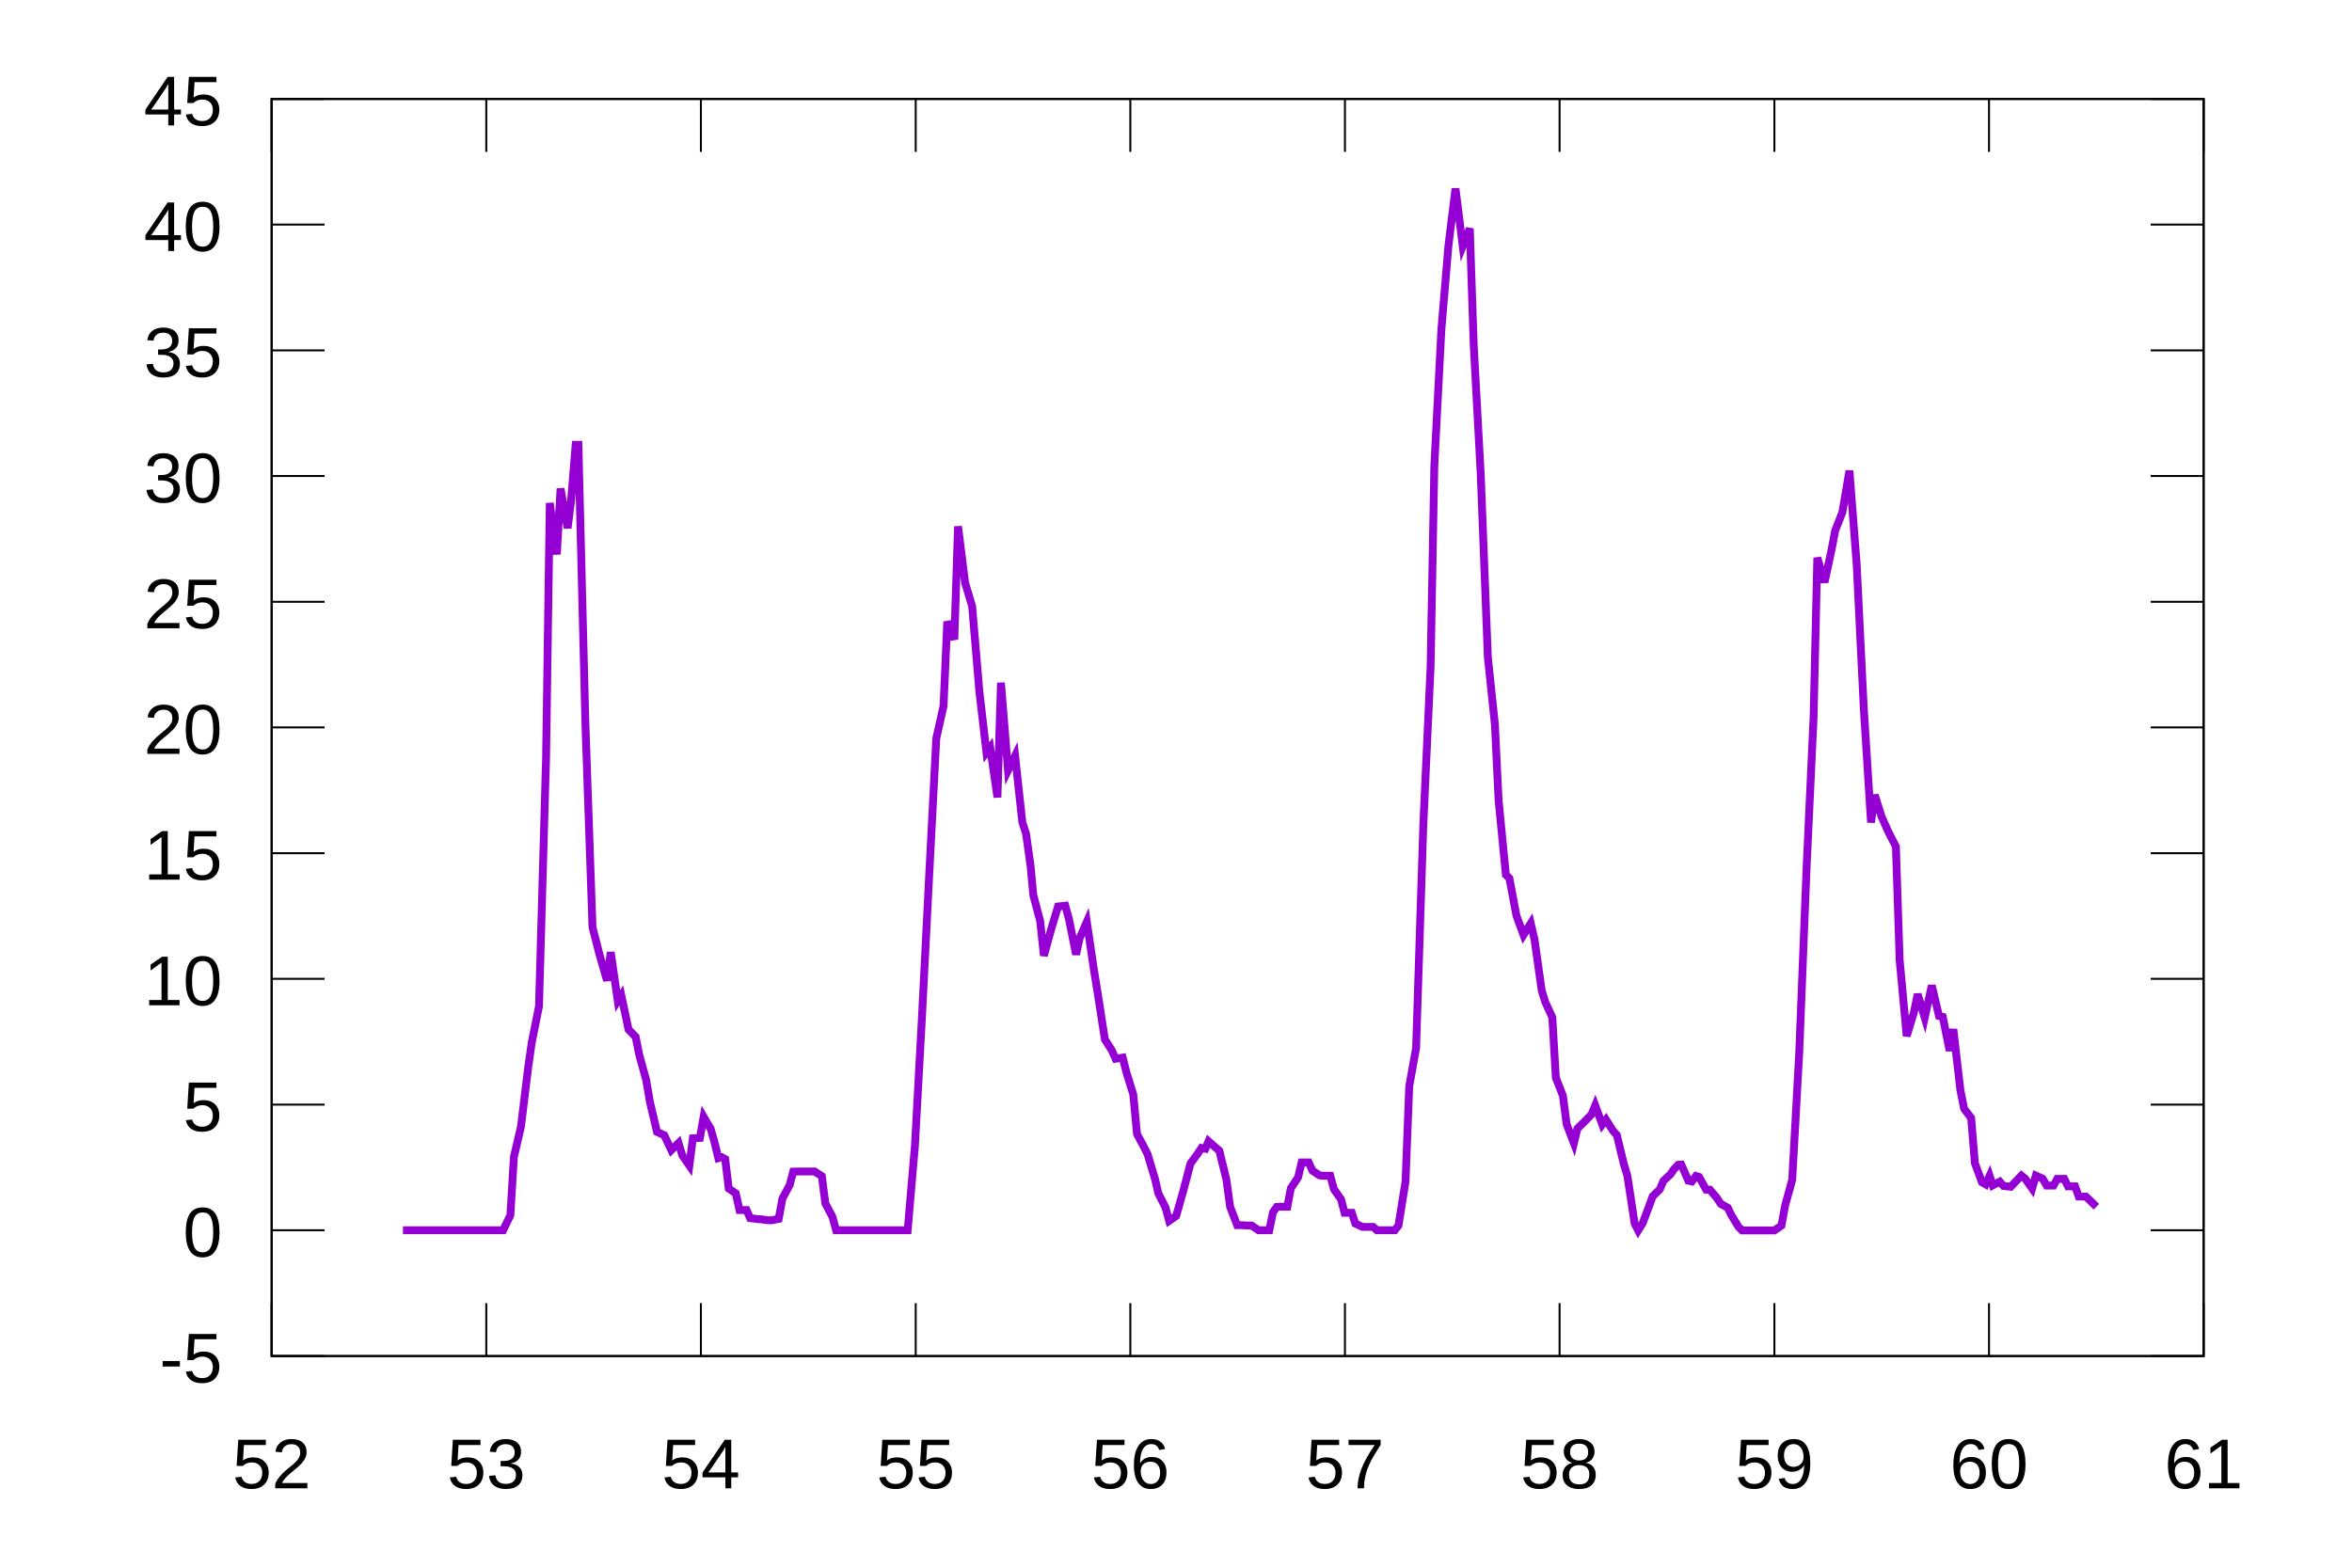
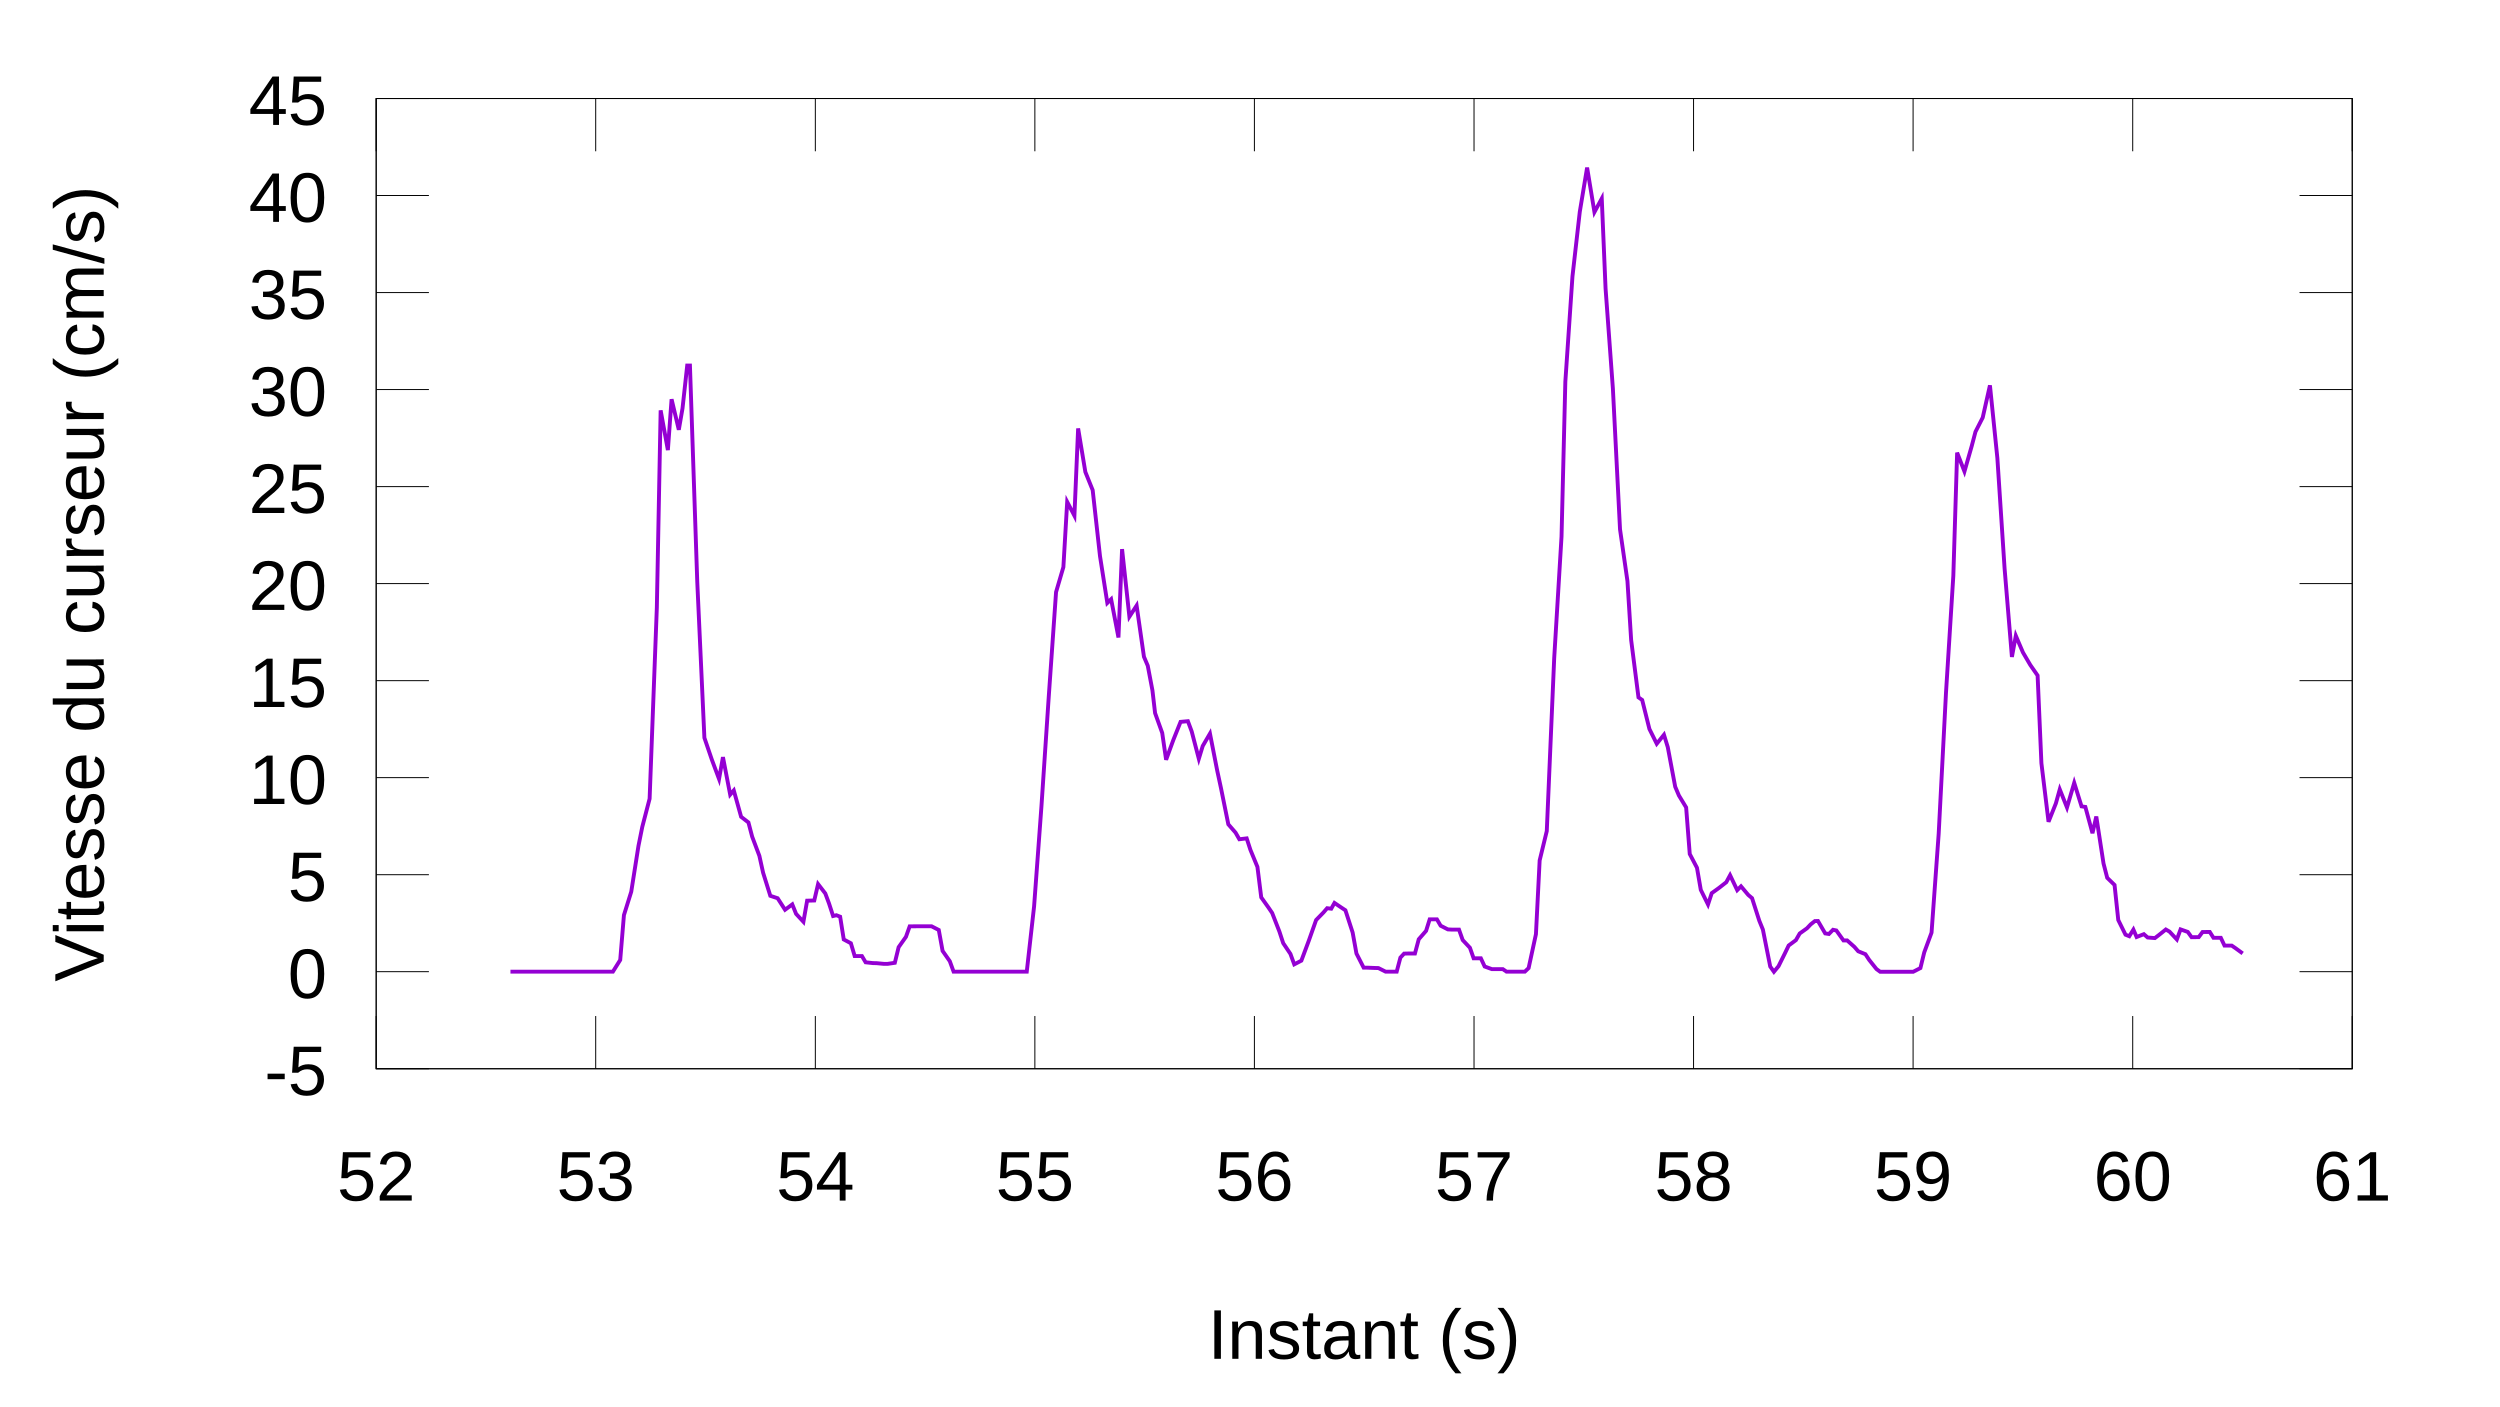
- <svg xmlns="http://www.w3.org/2000/svg" xmlns:xlink="http://www.w3.org/1999/xlink" width="1200" height="800" viewBox="0 0 1200 800">
+ <svg xmlns="http://www.w3.org/2000/svg" xmlns:xlink="http://www.w3.org/1999/xlink" width="2560" height="1440" viewBox="0 0 2560 1440">
  <g id="gnuplot_canvas">
-     <rect x="0" y="0" width="1200" height="800" fill="none" />
+     <rect x="0" y="0" width="2560" height="1440" fill="none" />
    <defs>
      <circle id="gpDot" r="0.5" stroke-width="0.5" />
-       <path id="gpPt0" stroke-width="0.074" stroke="currentColor" d="M-1,0 h2 M0,-1 v2" />
-       <path id="gpPt1" stroke-width="0.074" stroke="currentColor" d="M-1,-1 L1,1 M1,-1 L-1,1" />
-       <path id="gpPt2" stroke-width="0.074" stroke="currentColor" d="M-1,0 L1,0 M0,-1 L0,1 M-1,-1 L1,1 M-1,1 L1,-1" />
-       <rect id="gpPt3" stroke-width="0.074" stroke="currentColor" x="-1" y="-1" width="2" height="2" />
-       <rect id="gpPt4" stroke-width="0.074" stroke="currentColor" fill="currentColor" x="-1" y="-1" width="2" height="2" />
-       <circle id="gpPt5" stroke-width="0.074" stroke="currentColor" cx="0" cy="0" r="1" />
+       <path id="gpPt0" stroke-width="0.037" stroke="currentColor" d="M-1,0 h2 M0,-1 v2" />
+       <path id="gpPt1" stroke-width="0.037" stroke="currentColor" d="M-1,-1 L1,1 M1,-1 L-1,1" />
+       <path id="gpPt2" stroke-width="0.037" stroke="currentColor" d="M-1,0 L1,0 M0,-1 L0,1 M-1,-1 L1,1 M-1,1 L1,-1" />
+       <rect id="gpPt3" stroke-width="0.037" stroke="currentColor" x="-1" y="-1" width="2" height="2" />
+       <rect id="gpPt4" stroke-width="0.037" stroke="currentColor" fill="currentColor" x="-1" y="-1" width="2" height="2" />
+       <circle id="gpPt5" stroke-width="0.037" stroke="currentColor" cx="0" cy="0" r="1" />
      <use xlink:href="#gpPt5" id="gpPt6" fill="currentColor" stroke="none" />
-       <path id="gpPt7" stroke-width="0.074" stroke="currentColor" d="M0,-1.33 L-1.33,0.67 L1.33,0.67 z" />
+       <path id="gpPt7" stroke-width="0.037" stroke="currentColor" d="M0,-1.33 L-1.33,0.67 L1.33,0.67 z" />
      <use xlink:href="#gpPt7" id="gpPt8" fill="currentColor" stroke="none" />
      <use xlink:href="#gpPt7" id="gpPt9" stroke="currentColor" transform="rotate(180)" />
      <use xlink:href="#gpPt9" id="gpPt10" fill="currentColor" stroke="none" />
      <use xlink:href="#gpPt3" id="gpPt11" stroke="currentColor" transform="rotate(45)" />
      <use xlink:href="#gpPt11" id="gpPt12" fill="currentColor" stroke="none" />
-       <path id="gpPt13" stroke-width="0.074" stroke="currentColor" d="M0,1.330 L1.265,0.411 L0.782,-1.067 L-0.782,-1.076 L-1.265,0.411 z" />
+       <path id="gpPt13" stroke-width="0.037" stroke="currentColor" d="M0,1.330 L1.265,0.411 L0.782,-1.067 L-0.782,-1.076 L-1.265,0.411 z" />
      <use xlink:href="#gpPt13" id="gpPt14" fill="currentColor" stroke="none" />
      <filter id="textbox" filterUnits="objectBoundingBox" x="0" y="0" height="1" width="1">
        <feFlood flood-color="white" flood-opacity="1" result="bgnd" />
        <feComposite in="SourceGraphic" in2="bgnd" operator="atop" />
      </filter>
      <filter id="greybox" filterUnits="objectBoundingBox" x="0" y="0" height="1" width="1">
        <feFlood flood-color="lightgrey" flood-opacity="1" result="grey" />
        <feComposite in="SourceGraphic" in2="grey" operator="atop" />
      </filter>
    </defs>
    <g fill="none" color="white" stroke="currentColor" stroke-width="1.00" stroke-linecap="butt" stroke-linejoin="miter">
</g>
    <g fill="none" color="black" stroke="currentColor" stroke-width="1.00" stroke-linecap="butt" stroke-linejoin="miter">
-       <path stroke="black" d="M138.6,692.0 L165.6,692.0 M1124.3,692.0 L1097.3,692.0  " />
-       <g transform="translate(113.4,705.5)" stroke="none" fill="black" font-family="Arial" font-size="36.00" text-anchor="end">
+       <path stroke="black" d="M385.2,1094.4 L439.2,1094.4 M2408.7,1094.4 L2354.7,1094.4  " />
+       <g transform="translate(334.8,1121.4)" stroke="none" fill="black" font-family="Arial" font-size="72.00" text-anchor="end">
        <text>
          <tspan font-family="Arial">-5</tspan>
        </text>
      </g>
    </g>
    <g fill="none" color="black" stroke="currentColor" stroke-width="1.00" stroke-linecap="butt" stroke-linejoin="miter">
-       <path stroke="black" d="M138.6,627.8 L165.6,627.8 M1124.3,627.8 L1097.3,627.8  " />
-       <g transform="translate(113.4,641.3)" stroke="none" fill="black" font-family="Arial" font-size="36.00" text-anchor="end">
+       <path stroke="black" d="M385.2,995.0 L439.2,995.0 M2408.7,995.0 L2354.7,995.0  " />
+       <g transform="translate(334.8,1022.0)" stroke="none" fill="black" font-family="Arial" font-size="72.00" text-anchor="end">
        <text>
          <tspan font-family="Arial"> 0</tspan>
        </text>
      </g>
    </g>
    <g fill="none" color="black" stroke="currentColor" stroke-width="1.00" stroke-linecap="butt" stroke-linejoin="miter">
-       <path stroke="black" d="M138.6,563.7 L165.6,563.7 M1124.3,563.7 L1097.3,563.7  " />
-       <g transform="translate(113.4,577.2)" stroke="none" fill="black" font-family="Arial" font-size="36.00" text-anchor="end">
+       <path stroke="black" d="M385.2,895.7 L439.2,895.7 M2408.7,895.7 L2354.7,895.7  " />
+       <g transform="translate(334.8,922.7)" stroke="none" fill="black" font-family="Arial" font-size="72.00" text-anchor="end">
        <text>
          <tspan font-family="Arial"> 5</tspan>
        </text>
      </g>
    </g>
    <g fill="none" color="black" stroke="currentColor" stroke-width="1.00" stroke-linecap="butt" stroke-linejoin="miter">
-       <path stroke="black" d="M138.6,499.5 L165.6,499.5 M1124.3,499.5 L1097.3,499.5  " />
-       <g transform="translate(113.4,513.0)" stroke="none" fill="black" font-family="Arial" font-size="36.00" text-anchor="end">
+       <path stroke="black" d="M385.2,796.3 L439.2,796.3 M2408.7,796.3 L2354.7,796.3  " />
+       <g transform="translate(334.8,823.3)" stroke="none" fill="black" font-family="Arial" font-size="72.00" text-anchor="end">
        <text>
          <tspan font-family="Arial"> 10</tspan>
        </text>
      </g>
    </g>
    <g fill="none" color="black" stroke="currentColor" stroke-width="1.00" stroke-linecap="butt" stroke-linejoin="miter">
-       <path stroke="black" d="M138.6,435.4 L165.6,435.4 M1124.3,435.4 L1097.3,435.4  " />
-       <g transform="translate(113.4,448.9)" stroke="none" fill="black" font-family="Arial" font-size="36.00" text-anchor="end">
+       <path stroke="black" d="M385.2,697.0 L439.2,697.0 M2408.7,697.0 L2354.7,697.0  " />
+       <g transform="translate(334.8,724.0)" stroke="none" fill="black" font-family="Arial" font-size="72.00" text-anchor="end">
        <text>
          <tspan font-family="Arial"> 15</tspan>
        </text>
      </g>
    </g>
    <g fill="none" color="black" stroke="currentColor" stroke-width="1.00" stroke-linecap="butt" stroke-linejoin="miter">
-       <path stroke="black" d="M138.6,371.2 L165.6,371.2 M1124.3,371.2 L1097.3,371.2  " />
-       <g transform="translate(113.4,384.7)" stroke="none" fill="black" font-family="Arial" font-size="36.00" text-anchor="end">
+       <path stroke="black" d="M385.2,597.6 L439.2,597.6 M2408.7,597.6 L2354.7,597.6  " />
+       <g transform="translate(334.8,624.6)" stroke="none" fill="black" font-family="Arial" font-size="72.00" text-anchor="end">
        <text>
          <tspan font-family="Arial"> 20</tspan>
        </text>
      </g>
    </g>
    <g fill="none" color="black" stroke="currentColor" stroke-width="1.00" stroke-linecap="butt" stroke-linejoin="miter">
-       <path stroke="black" d="M138.6,307.1 L165.6,307.1 M1124.3,307.1 L1097.3,307.1  " />
-       <g transform="translate(113.4,320.6)" stroke="none" fill="black" font-family="Arial" font-size="36.00" text-anchor="end">
+       <path stroke="black" d="M385.2,498.3 L439.2,498.3 M2408.7,498.3 L2354.7,498.3  " />
+       <g transform="translate(334.8,525.3)" stroke="none" fill="black" font-family="Arial" font-size="72.00" text-anchor="end">
        <text>
          <tspan font-family="Arial"> 25</tspan>
        </text>
      </g>
    </g>
    <g fill="none" color="black" stroke="currentColor" stroke-width="1.00" stroke-linecap="butt" stroke-linejoin="miter">
-       <path stroke="black" d="M138.6,242.9 L165.6,242.9 M1124.3,242.9 L1097.3,242.9  " />
-       <g transform="translate(113.4,256.4)" stroke="none" fill="black" font-family="Arial" font-size="36.00" text-anchor="end">
+       <path stroke="black" d="M385.2,398.9 L439.2,398.9 M2408.7,398.9 L2354.7,398.9  " />
+       <g transform="translate(334.8,425.9)" stroke="none" fill="black" font-family="Arial" font-size="72.00" text-anchor="end">
        <text>
          <tspan font-family="Arial"> 30</tspan>
        </text>
      </g>
    </g>
    <g fill="none" color="black" stroke="currentColor" stroke-width="1.00" stroke-linecap="butt" stroke-linejoin="miter">
-       <path stroke="black" d="M138.6,178.8 L165.6,178.8 M1124.3,178.8 L1097.3,178.8  " />
-       <g transform="translate(113.4,192.3)" stroke="none" fill="black" font-family="Arial" font-size="36.00" text-anchor="end">
+       <path stroke="black" d="M385.2,299.6 L439.2,299.6 M2408.7,299.6 L2354.7,299.6  " />
+       <g transform="translate(334.8,326.6)" stroke="none" fill="black" font-family="Arial" font-size="72.00" text-anchor="end">
        <text>
          <tspan font-family="Arial"> 35</tspan>
        </text>
      </g>
    </g>
    <g fill="none" color="black" stroke="currentColor" stroke-width="1.00" stroke-linecap="butt" stroke-linejoin="miter">
-       <path stroke="black" d="M138.6,114.6 L165.6,114.6 M1124.3,114.6 L1097.3,114.6  " />
-       <g transform="translate(113.4,128.1)" stroke="none" fill="black" font-family="Arial" font-size="36.00" text-anchor="end">
+       <path stroke="black" d="M385.2,200.2 L439.2,200.2 M2408.7,200.2 L2354.7,200.2  " />
+       <g transform="translate(334.8,227.2)" stroke="none" fill="black" font-family="Arial" font-size="72.00" text-anchor="end">
        <text>
          <tspan font-family="Arial"> 40</tspan>
        </text>
      </g>
    </g>
    <g fill="none" color="black" stroke="currentColor" stroke-width="1.00" stroke-linecap="butt" stroke-linejoin="miter">
-       <path stroke="black" d="M138.6,50.5 L165.6,50.5 M1124.3,50.5 L1097.3,50.5  " />
-       <g transform="translate(113.4,64.0)" stroke="none" fill="black" font-family="Arial" font-size="36.00" text-anchor="end">
+       <path stroke="black" d="M385.2,100.9 L439.2,100.9 M2408.7,100.9 L2354.7,100.9  " />
+       <g transform="translate(334.8,127.9)" stroke="none" fill="black" font-family="Arial" font-size="72.00" text-anchor="end">
        <text>
          <tspan font-family="Arial"> 45</tspan>
        </text>
      </g>
    </g>
    <g fill="none" color="black" stroke="currentColor" stroke-width="1.00" stroke-linecap="butt" stroke-linejoin="miter">
-       <path stroke="black" d="M138.6,692.0 L138.6,665.0 M138.6,50.5 L138.6,77.5  " />
-       <g transform="translate(138.6,759.5)" stroke="none" fill="black" font-family="Arial" font-size="36.00" text-anchor="middle">
+       <path stroke="black" d="M385.2,1094.4 L385.2,1040.4 M385.2,100.9 L385.2,154.9  " />
+       <g transform="translate(385.2,1229.4)" stroke="none" fill="black" font-family="Arial" font-size="72.00" text-anchor="middle">
        <text>
          <tspan font-family="Arial"> 52</tspan>
        </text>
      </g>
    </g>
    <g fill="none" color="black" stroke="currentColor" stroke-width="1.00" stroke-linecap="butt" stroke-linejoin="miter">
-       <path stroke="black" d="M248.1,692.0 L248.1,665.0 M248.1,50.5 L248.1,77.5  " />
-       <g transform="translate(248.1,759.5)" stroke="none" fill="black" font-family="Arial" font-size="36.00" text-anchor="middle">
+       <path stroke="black" d="M610.0,1094.4 L610.0,1040.4 M610.0,100.9 L610.0,154.9  " />
+       <g transform="translate(610.0,1229.4)" stroke="none" fill="black" font-family="Arial" font-size="72.00" text-anchor="middle">
        <text>
          <tspan font-family="Arial"> 53</tspan>
        </text>
      </g>
    </g>
    <g fill="none" color="black" stroke="currentColor" stroke-width="1.00" stroke-linecap="butt" stroke-linejoin="miter">
-       <path stroke="black" d="M357.6,692.0 L357.6,665.0 M357.6,50.5 L357.6,77.5  " />
-       <g transform="translate(357.6,759.5)" stroke="none" fill="black" font-family="Arial" font-size="36.00" text-anchor="middle">
+       <path stroke="black" d="M834.9,1094.4 L834.9,1040.4 M834.9,100.9 L834.9,154.9  " />
+       <g transform="translate(834.9,1229.4)" stroke="none" fill="black" font-family="Arial" font-size="72.00" text-anchor="middle">
        <text>
          <tspan font-family="Arial"> 54</tspan>
        </text>
      </g>
    </g>
    <g fill="none" color="black" stroke="currentColor" stroke-width="1.00" stroke-linecap="butt" stroke-linejoin="miter">
-       <path stroke="black" d="M467.2,692.0 L467.2,665.0 M467.2,50.5 L467.2,77.5  " />
-       <g transform="translate(467.2,759.5)" stroke="none" fill="black" font-family="Arial" font-size="36.00" text-anchor="middle">
+       <path stroke="black" d="M1059.7,1094.4 L1059.7,1040.4 M1059.7,100.9 L1059.7,154.9  " />
+       <g transform="translate(1059.7,1229.4)" stroke="none" fill="black" font-family="Arial" font-size="72.00" text-anchor="middle">
        <text>
          <tspan font-family="Arial"> 55</tspan>
        </text>
      </g>
    </g>
    <g fill="none" color="black" stroke="currentColor" stroke-width="1.00" stroke-linecap="butt" stroke-linejoin="miter">
-       <path stroke="black" d="M576.7,692.0 L576.7,665.0 M576.7,50.5 L576.7,77.5  " />
-       <g transform="translate(576.7,759.5)" stroke="none" fill="black" font-family="Arial" font-size="36.00" text-anchor="middle">
+       <path stroke="black" d="M1284.5,1094.4 L1284.5,1040.4 M1284.5,100.9 L1284.5,154.9  " />
+       <g transform="translate(1284.5,1229.4)" stroke="none" fill="black" font-family="Arial" font-size="72.00" text-anchor="middle">
        <text>
          <tspan font-family="Arial"> 56</tspan>
        </text>
      </g>
    </g>
    <g fill="none" color="black" stroke="currentColor" stroke-width="1.00" stroke-linecap="butt" stroke-linejoin="miter">
-       <path stroke="black" d="M686.2,692.0 L686.2,665.0 M686.2,50.5 L686.2,77.5  " />
-       <g transform="translate(686.2,759.5)" stroke="none" fill="black" font-family="Arial" font-size="36.00" text-anchor="middle">
+       <path stroke="black" d="M1509.4,1094.4 L1509.4,1040.4 M1509.4,100.9 L1509.4,154.9  " />
+       <g transform="translate(1509.4,1229.4)" stroke="none" fill="black" font-family="Arial" font-size="72.00" text-anchor="middle">
        <text>
          <tspan font-family="Arial"> 57</tspan>
        </text>
      </g>
    </g>
    <g fill="none" color="black" stroke="currentColor" stroke-width="1.00" stroke-linecap="butt" stroke-linejoin="miter">
-       <path stroke="black" d="M795.7,692.0 L795.7,665.0 M795.7,50.5 L795.7,77.5  " />
-       <g transform="translate(795.7,759.5)" stroke="none" fill="black" font-family="Arial" font-size="36.00" text-anchor="middle">
+       <path stroke="black" d="M1734.2,1094.4 L1734.2,1040.4 M1734.2,100.9 L1734.2,154.9  " />
+       <g transform="translate(1734.2,1229.4)" stroke="none" fill="black" font-family="Arial" font-size="72.00" text-anchor="middle">
        <text>
          <tspan font-family="Arial"> 58</tspan>
        </text>
      </g>
    </g>
    <g fill="none" color="black" stroke="currentColor" stroke-width="1.00" stroke-linecap="butt" stroke-linejoin="miter">
-       <path stroke="black" d="M905.3,692.0 L905.3,665.0 M905.3,50.5 L905.3,77.5  " />
-       <g transform="translate(905.3,759.5)" stroke="none" fill="black" font-family="Arial" font-size="36.00" text-anchor="middle">
+       <path stroke="black" d="M1959.0,1094.4 L1959.0,1040.4 M1959.0,100.9 L1959.0,154.9  " />
+       <g transform="translate(1959.0,1229.4)" stroke="none" fill="black" font-family="Arial" font-size="72.00" text-anchor="middle">
        <text>
          <tspan font-family="Arial"> 59</tspan>
        </text>
      </g>
    </g>
    <g fill="none" color="black" stroke="currentColor" stroke-width="1.00" stroke-linecap="butt" stroke-linejoin="miter">
-       <path stroke="black" d="M1014.8,692.0 L1014.8,665.0 M1014.8,50.5 L1014.8,77.5  " />
-       <g transform="translate(1014.8,759.5)" stroke="none" fill="black" font-family="Arial" font-size="36.00" text-anchor="middle">
+       <path stroke="black" d="M2183.9,1094.4 L2183.9,1040.4 M2183.9,100.9 L2183.9,154.9  " />
+       <g transform="translate(2183.9,1229.4)" stroke="none" fill="black" font-family="Arial" font-size="72.00" text-anchor="middle">
        <text>
          <tspan font-family="Arial"> 60</tspan>
        </text>
      </g>
    </g>
    <g fill="none" color="black" stroke="currentColor" stroke-width="1.00" stroke-linecap="butt" stroke-linejoin="miter">
-       <path stroke="black" d="M1124.3,692.0 L1124.3,665.0 M1124.3,50.5 L1124.3,77.5  " />
-       <g transform="translate(1124.3,759.5)" stroke="none" fill="black" font-family="Arial" font-size="36.00" text-anchor="middle">
+       <path stroke="black" d="M2408.7,1094.4 L2408.7,1040.4 M2408.7,100.9 L2408.7,154.9  " />
+       <g transform="translate(2408.7,1229.4)" stroke="none" fill="black" font-family="Arial" font-size="72.00" text-anchor="middle">
        <text>
          <tspan font-family="Arial"> 61</tspan>
        </text>
      </g>
    </g>
    <g fill="none" color="black" stroke="currentColor" stroke-width="1.00" stroke-linecap="butt" stroke-linejoin="miter">
</g>
    <g fill="none" color="black" stroke="currentColor" stroke-width="1.00" stroke-linecap="butt" stroke-linejoin="miter">
-       <path stroke="black" d="M138.6,50.5 L138.6,692.0 L1124.3,692.0 L1124.3,50.5 L138.6,50.5 Z  " />
+       <path stroke="black" d="M385.2,100.9 L385.2,1094.4 L2408.7,1094.4 L2408.7,100.9 L385.2,100.9 Z  " />
+     </g>
+     <g fill="none" color="black" stroke="currentColor" stroke-width="1.00" stroke-linecap="butt" stroke-linejoin="miter">
+       <g transform="translate(106.2,597.7) rotate(270)" stroke="none" fill="black" font-family="Arial" font-size="72.00" text-anchor="middle">
+         <text>
+           <tspan font-family="Arial">Vitesse du curseur (cm/s)</tspan>
+         </text>
+       </g>
+     </g>
+     <g fill="none" color="black" stroke="currentColor" stroke-width="1.00" stroke-linecap="butt" stroke-linejoin="miter">
+       <g transform="translate(1396.9,1391.4)" stroke="none" fill="black" font-family="Arial" font-size="72.00" text-anchor="middle">
+         <text>
+           <tspan font-family="Arial">Instant (s)</tspan>
+         </text>
+       </g>
    </g>
    <g fill="none" color="black" stroke="currentColor" stroke-width="1.00" stroke-linecap="butt" stroke-linejoin="miter">
</g>
    <g id="gnuplot_plot_1">
-       <g fill="none" color="white" stroke="black" stroke-width="4.00" stroke-linecap="butt" stroke-linejoin="miter">
+       <g fill="none" color="white" stroke="currentColor" stroke-width="4.00" stroke-linecap="butt" stroke-linejoin="miter">
</g>
      <g fill="none" color="black" stroke="currentColor" stroke-width="4.00" stroke-linecap="butt" stroke-linejoin="miter">
-         <path stroke="rgb(148,   0, 211)" d="M205.6,627.8 L207.4,627.8 L211.0,627.8 L212.9,627.8 L216.5,627.8 L218.3,627.8 L222.0,627.8 L223.8,627.8   L227.4,627.8 L229.3,627.8 L232.9,627.8 L234.8,627.8 L238.4,627.8 L240.3,627.8 L243.9,627.8 L245.7,627.8   L249.3,627.8 L251.2,627.8 L254.8,627.8 L256.7,627.8 L260.4,620.1 L262.2,590.4 L265.8,574.9 L269.5,544.6   L271.3,532.0 L275.0,513.5 L278.6,387.1 L280.5,256.7 L284.1,282.9 L286.0,249.3 L289.6,269.5 L291.4,255.3   L293.7,227.0 L295.1,227.0 L298.7,370.2 L302.3,473.2 L306.0,487.6 L309.7,500.4 L311.6,485.9 L315.2,510.8   L317.0,508.0 L320.7,525.4 L324.3,529.1 L326.2,538.5 L329.7,551.2 L331.6,562.4 L335.2,577.6 L338.9,579.3   L342.5,586.9 L346.2,583.3 L348.1,589.6 L351.7,594.8 L353.5,580.9 L357.1,580.7 L359.0,569.9 L362.6,576.1   L364.5,582.7 L366.5,591.0 L368.2,590.5 L370.0,591.5 L371.8,606.5 L375.4,609.0 L377.3,617.5 L380.9,617.5   L382.7,621.6 L386.4,622.1 L388.2,622.2 L391.8,622.7 L393.7,622.7 L397.3,622.0 L399.2,611.6 L402.9,604.7   L404.7,597.9 L408.3,597.8 L410.2,597.8 L413.8,597.8 L415.6,597.8 L419.3,600.2 L421.1,614.1 L424.7,620.9   L426.6,627.8 L430.2,627.8 L432.1,627.8 L435.7,627.8 L437.6,627.8 L441.2,627.8 L443.1,627.8 L446.7,627.8   L448.5,627.8 L452.2,627.8 L454.0,627.8 L457.6,627.8 L459.5,627.8 L463.1,627.8 L466.8,584.7 L470.4,518.8   L474.1,446.2 L477.7,376.8 L481.4,360.3 L483.3,317.2 L486.9,326.3 L488.8,268.6 L492.4,297.4 L496.0,309.4   L499.7,353.1 L503.3,384.0 L505.2,381.5 L508.9,406.9 L510.7,348.4 L514.3,393.1 L517.9,385.7 L521.6,419.6   L523.5,425.5 L525.8,441.9 L527.2,456.8 L530.7,470.0 L532.6,487.7 L536.2,474.6 L539.8,462.6 L543.5,462.2   L545.4,469.0 L549.0,487.1 L550.9,478.6 L554.5,470.4 L558.1,494.8 L560.0,506.5 L563.7,530.4 L567.2,535.9   L569.2,540.3 L572.8,539.7 L574.7,547.2 L578.2,558.5 L580.1,578.7 L583.7,585.4 L585.5,589.0 L589.2,601.3   L591.0,609.0 L594.6,616.1 L596.5,623.0 L600.1,620.5 L603.8,607.4 L607.4,593.7 L611.1,588.7 L613.0,585.8   L615.0,586.2 L616.6,582.4 L620.2,585.6 L622.1,587.2 L625.7,601.9 L627.6,615.8 L631.2,625.2 L633.0,625.2   L636.7,625.4 L638.6,625.4 L642.1,627.8 L644.0,627.8 L647.6,627.8 L649.5,618.6 L651.4,615.9 L653.1,615.8   L656.8,615.8 L658.6,606.4 L662.3,600.8 L664.1,593.2 L667.7,593.2 L669.6,597.4 L673.2,599.8 L675.1,600.0   L678.7,600.0 L680.6,606.9 L684.2,612.0 L686.0,618.9 L689.7,618.9 L691.5,624.4 L695.1,626.1 L697.0,626.1   L700.6,626.1 L702.5,627.8 L706.1,627.8 L708.0,627.8 L711.6,627.8 L713.5,625.4 L717.1,603.0 L719.0,554.3   L722.5,534.8 L726.2,420.5 L729.9,340.2 L731.8,237.8 L735.4,168.1 L739.0,125.4 L742.6,96.2 L746.3,125.6   L749.9,116.6 L751.9,176.2 L755.5,242.4 L759.1,335.3 L762.7,369.6 L764.6,408.5 L768.3,446.4 L770.1,448.2   L773.7,467.3 L777.3,477.1 L781.0,471.2 L782.9,479.4 L786.6,505.5 L788.4,511.3 L792.0,519.2 L793.8,550.0   L797.4,559.1 L799.3,573.7 L803.0,583.4 L804.8,575.9 L808.4,572.4 L812.0,568.7 L813.9,564.1 L817.5,573.9   L819.4,571.4 L823.0,577.1 L824.9,579.2 L828.5,594.1 L830.3,600.0 L834.0,624.4 L835.8,627.9 L838.1,624.2   L841.3,615.7 L843.2,610.5 L846.8,607.0 L848.7,602.6 L852.3,599.2 L854.1,596.6 L856.2,594.4 L857.8,594.3   L861.4,602.5 L863.2,602.9 L865.3,600.1 L866.9,600.6 L870.5,607.1 L872.4,607.1 L876.0,611.4 L877.9,614.3   L881.5,616.3 L883.3,620.0 L887.0,626.1 L888.8,627.9 L892.4,627.9 L894.3,627.9 L897.9,627.9 L899.8,627.9   L903.4,627.9 L905.3,627.9 L908.9,625.4 L910.8,615.1 L914.4,602.0 L918.0,536.7 L921.7,443.4 L925.3,366.1   L927.2,284.6 L930.9,297.1 L934.5,280.4 L936.3,270.8 L940.0,261.4 L943.6,240.2 L947.3,288.2 L950.9,361.3   L954.6,419.7 L956.5,405.7 L960.0,416.8 L963.7,425.0 L967.3,432.0 L969.2,489.9 L972.8,528.7 L976.5,516.6   L978.4,507.3 L982.0,519.3 L985.6,502.9 L989.3,518.5 L991.2,518.9 L994.7,536.2 L996.6,525.2 L1000.2,556.3   L1002.1,565.8 L1005.7,570.5 L1007.6,593.6 L1011.2,603.3 L1013.1,604.4 L1015.1,600.0 L1016.7,604.9 L1020.3,603.0   L1022.2,605.2 L1025.9,605.6 L1027.7,603.7 L1031.3,599.9 L1033.2,601.4 L1036.8,606.5 L1038.7,599.9 L1042.2,601.5   L1044.2,605.0 L1047.7,605.0 L1049.6,601.6 L1053.2,601.6 L1055.1,605.4 L1058.7,605.4 L1060.6,610.6 L1064.2,610.6   L1066.0,612.3 L1069.6,615.8  " />
+         <path stroke="rgb(148,   0, 211)" d="M522.7,995.0 L526.4,995.0 L533.8,995.0 L537.7,995.0 L545.1,995.0 L548.9,995.0 L556.3,995.0 L560.2,995.0   L567.6,995.0 L571.4,995.0 L578.8,995.0 L582.6,995.0 L590.1,995.0 L593.9,995.0 L601.3,995.0 L605.1,995.0   L612.6,995.0 L616.4,995.0 L623.8,995.0 L627.6,995.0 L635.1,983.0 L638.9,937.1 L646.4,913.1 L653.8,866.1   L657.7,846.7 L665.2,817.9 L672.6,622.2 L676.5,420.2 L683.9,460.9 L687.7,408.8 L695.1,440.1 L698.9,418.1   L703.7,374.3 L706.5,374.3 L714.0,596.0 L721.3,755.5 L728.9,777.8 L736.3,797.7 L740.3,775.3 L747.7,813.7   L751.4,809.4 L758.9,836.4 L766.4,842.2 L770.2,856.7 L777.6,876.4 L781.4,893.6 L788.8,917.3 L796.3,919.8   L803.9,931.6 L811.3,926.1 L815.2,935.8 L822.7,943.9 L826.5,922.3 L833.8,922.1 L837.7,905.3 L845.1,914.9   L848.9,925.1 L853.1,938.0 L856.5,937.2 L860.3,938.7 L864.0,962.0 L871.3,965.9 L875.2,979.0 L882.6,979.0   L886.4,985.4 L893.8,986.2 L897.7,986.3 L905.1,987.0 L908.9,987.0 L916.3,985.9 L920.2,969.9 L927.7,959.3   L931.5,948.6 L938.9,948.5 L942.7,948.5 L950.1,948.5 L953.9,948.5 L961.3,952.3 L965.2,973.7 L972.6,984.3   L976.5,995.0 L983.9,995.0 L987.7,995.0 L995.1,995.0 L999.0,995.0 L1006.4,995.0 L1010.2,995.0 L1017.6,995.0   L1021.5,995.0 L1028.9,995.0 L1032.7,995.0 L1040.1,995.0 L1043.9,995.0 L1051.4,995.0 L1058.9,928.2 L1066.4,826.2   L1073.9,713.7 L1081.4,606.3 L1088.9,580.7 L1092.8,513.9 L1100.2,528.1 L1104.0,438.7 L1111.4,483.3 L1118.9,501.9   L1126.4,569.5 L1133.9,617.4 L1137.8,613.6 L1145.3,652.8 L1149.0,562.3 L1156.5,631.5 L1163.9,620.1 L1171.4,672.5   L1175.3,681.7 L1180.1,707.0 L1182.8,730.2 L1190.1,750.5 L1194.1,778.0 L1201.5,757.7 L1208.9,739.2 L1216.4,738.5   L1220.3,749.0 L1227.6,777.0 L1231.6,763.9 L1239.0,751.2 L1246.4,789.0 L1250.3,807.1 L1257.8,844.1 L1265.2,852.6   L1269.1,859.4 L1276.6,858.5 L1280.4,870.2 L1287.6,887.7 L1291.5,918.9 L1298.9,929.3 L1302.7,934.9 L1310.1,953.9   L1314.0,965.8 L1321.4,976.8 L1325.3,987.5 L1332.6,983.7 L1340.2,963.3 L1347.7,942.1 L1355.2,934.4 L1359.0,930.0   L1363.2,930.5 L1366.5,924.6 L1373.9,929.6 L1377.7,932.1 L1385.1,954.9 L1389.0,976.4 L1396.4,990.9 L1400.2,990.9   L1407.7,991.2 L1411.5,991.3 L1418.9,995.0 L1422.8,995.0 L1430.2,995.0 L1434.0,980.6 L1437.8,976.5 L1441.5,976.4   L1448.9,976.4 L1452.8,961.8 L1460.3,953.2 L1464.0,941.4 L1471.4,941.4 L1475.2,947.9 L1482.6,951.7 L1486.5,951.9   L1494.0,951.9 L1497.8,962.6 L1505.2,970.5 L1509.0,981.3 L1516.4,981.3 L1520.3,989.7 L1527.7,992.4 L1531.5,992.4   L1538.9,992.4 L1542.7,995.0 L1550.2,995.0 L1554.0,995.0 L1561.4,995.0 L1565.3,991.3 L1572.8,956.6 L1576.6,881.1   L1583.9,851.0 L1591.5,673.9 L1599.0,549.5 L1602.9,390.9 L1610.2,283.1 L1617.7,216.9 L1625.2,171.6 L1632.7,217.2   L1640.2,203.3 L1644.1,295.5 L1651.6,398.0 L1658.9,542.0 L1666.5,595.0 L1670.3,655.4 L1677.8,714.1 L1681.6,716.8   L1689.0,746.5 L1696.5,761.6 L1703.9,752.4 L1707.8,765.1 L1715.4,805.6 L1719.2,814.6 L1726.6,826.8 L1730.3,874.5   L1737.7,888.6 L1741.6,911.2 L1749.0,926.2 L1752.8,914.6 L1760.3,909.2 L1767.7,903.4 L1771.6,896.2 L1778.9,911.5   L1782.8,907.6 L1790.2,916.4 L1794.1,919.7 L1801.5,942.8 L1805.2,951.9 L1812.7,989.7 L1816.5,995.1 L1821.2,989.4   L1827.7,976.3 L1831.6,968.2 L1839.0,962.7 L1842.9,955.9 L1850.3,950.6 L1854.1,946.6 L1858.4,943.2 L1861.6,943.1   L1869.0,955.8 L1872.8,956.4 L1877.0,952.1 L1880.4,952.8 L1887.7,963.0 L1891.5,963.0 L1898.9,969.6 L1902.8,974.1   L1910.2,977.1 L1914.0,982.9 L1921.5,992.3 L1925.3,995.1 L1932.7,995.1 L1936.6,995.1 L1944.0,995.1 L1947.8,995.1   L1955.2,995.1 L1959.1,995.1 L1966.5,991.3 L1970.4,975.3 L1977.9,955.0 L1985.2,853.9 L1992.7,709.3 L2000.2,589.7   L2004.1,463.5 L2011.6,482.8 L2019.0,456.9 L2022.9,442.1 L2030.3,427.6 L2037.7,394.6 L2045.3,469.1 L2052.7,582.2   L2060.2,672.7 L2064.2,651.0 L2071.5,668.1 L2079.0,680.9 L2086.5,691.7 L2090.4,781.5 L2097.7,841.5 L2105.2,822.7   L2109.2,808.3 L2116.6,826.9 L2124.0,801.6 L2131.5,825.7 L2135.4,826.3 L2142.7,853.2 L2146.6,836.1 L2154.0,884.2   L2157.8,898.9 L2165.3,906.2 L2169.1,942.1 L2176.5,957.1 L2180.4,958.7 L2184.6,951.9 L2187.9,959.5 L2195.3,956.6   L2199.2,960.0 L2206.6,960.6 L2210.4,957.7 L2217.8,951.8 L2221.6,954.0 L2229.1,962.0 L2232.9,951.7 L2240.3,954.3   L2244.2,959.7 L2251.5,959.6 L2255.4,954.4 L2262.8,954.3 L2266.6,960.3 L2274.1,960.3 L2277.9,968.3 L2285.3,968.3   L2289.1,970.9 L2296.5,976.3  " />
      </g>
    </g>
    <g fill="none" color="white" stroke="rgb(148,   0, 211)" stroke-width="2.00" stroke-linecap="butt" stroke-linejoin="miter">
</g>
    <g fill="none" color="black" stroke="currentColor" stroke-width="2.00" stroke-linecap="butt" stroke-linejoin="miter">
</g>
    <g fill="none" color="black" stroke="black" stroke-width="1.00" stroke-linecap="butt" stroke-linejoin="miter">
</g>
    <g fill="none" color="black" stroke="currentColor" stroke-width="1.00" stroke-linecap="butt" stroke-linejoin="miter">
-       <path stroke="black" d="M138.6,50.5 L138.6,692.0 L1124.3,692.0 L1124.3,50.5 L138.6,50.5 Z  " />
+       <path stroke="black" d="M385.2,100.9 L385.2,1094.4 L2408.7,1094.4 L2408.7,100.9 L385.2,100.9 Z  " />
    </g>
    <g fill="none" color="black" stroke="currentColor" stroke-width="1.00" stroke-linecap="butt" stroke-linejoin="miter">
</g>
  </g>
</svg>
